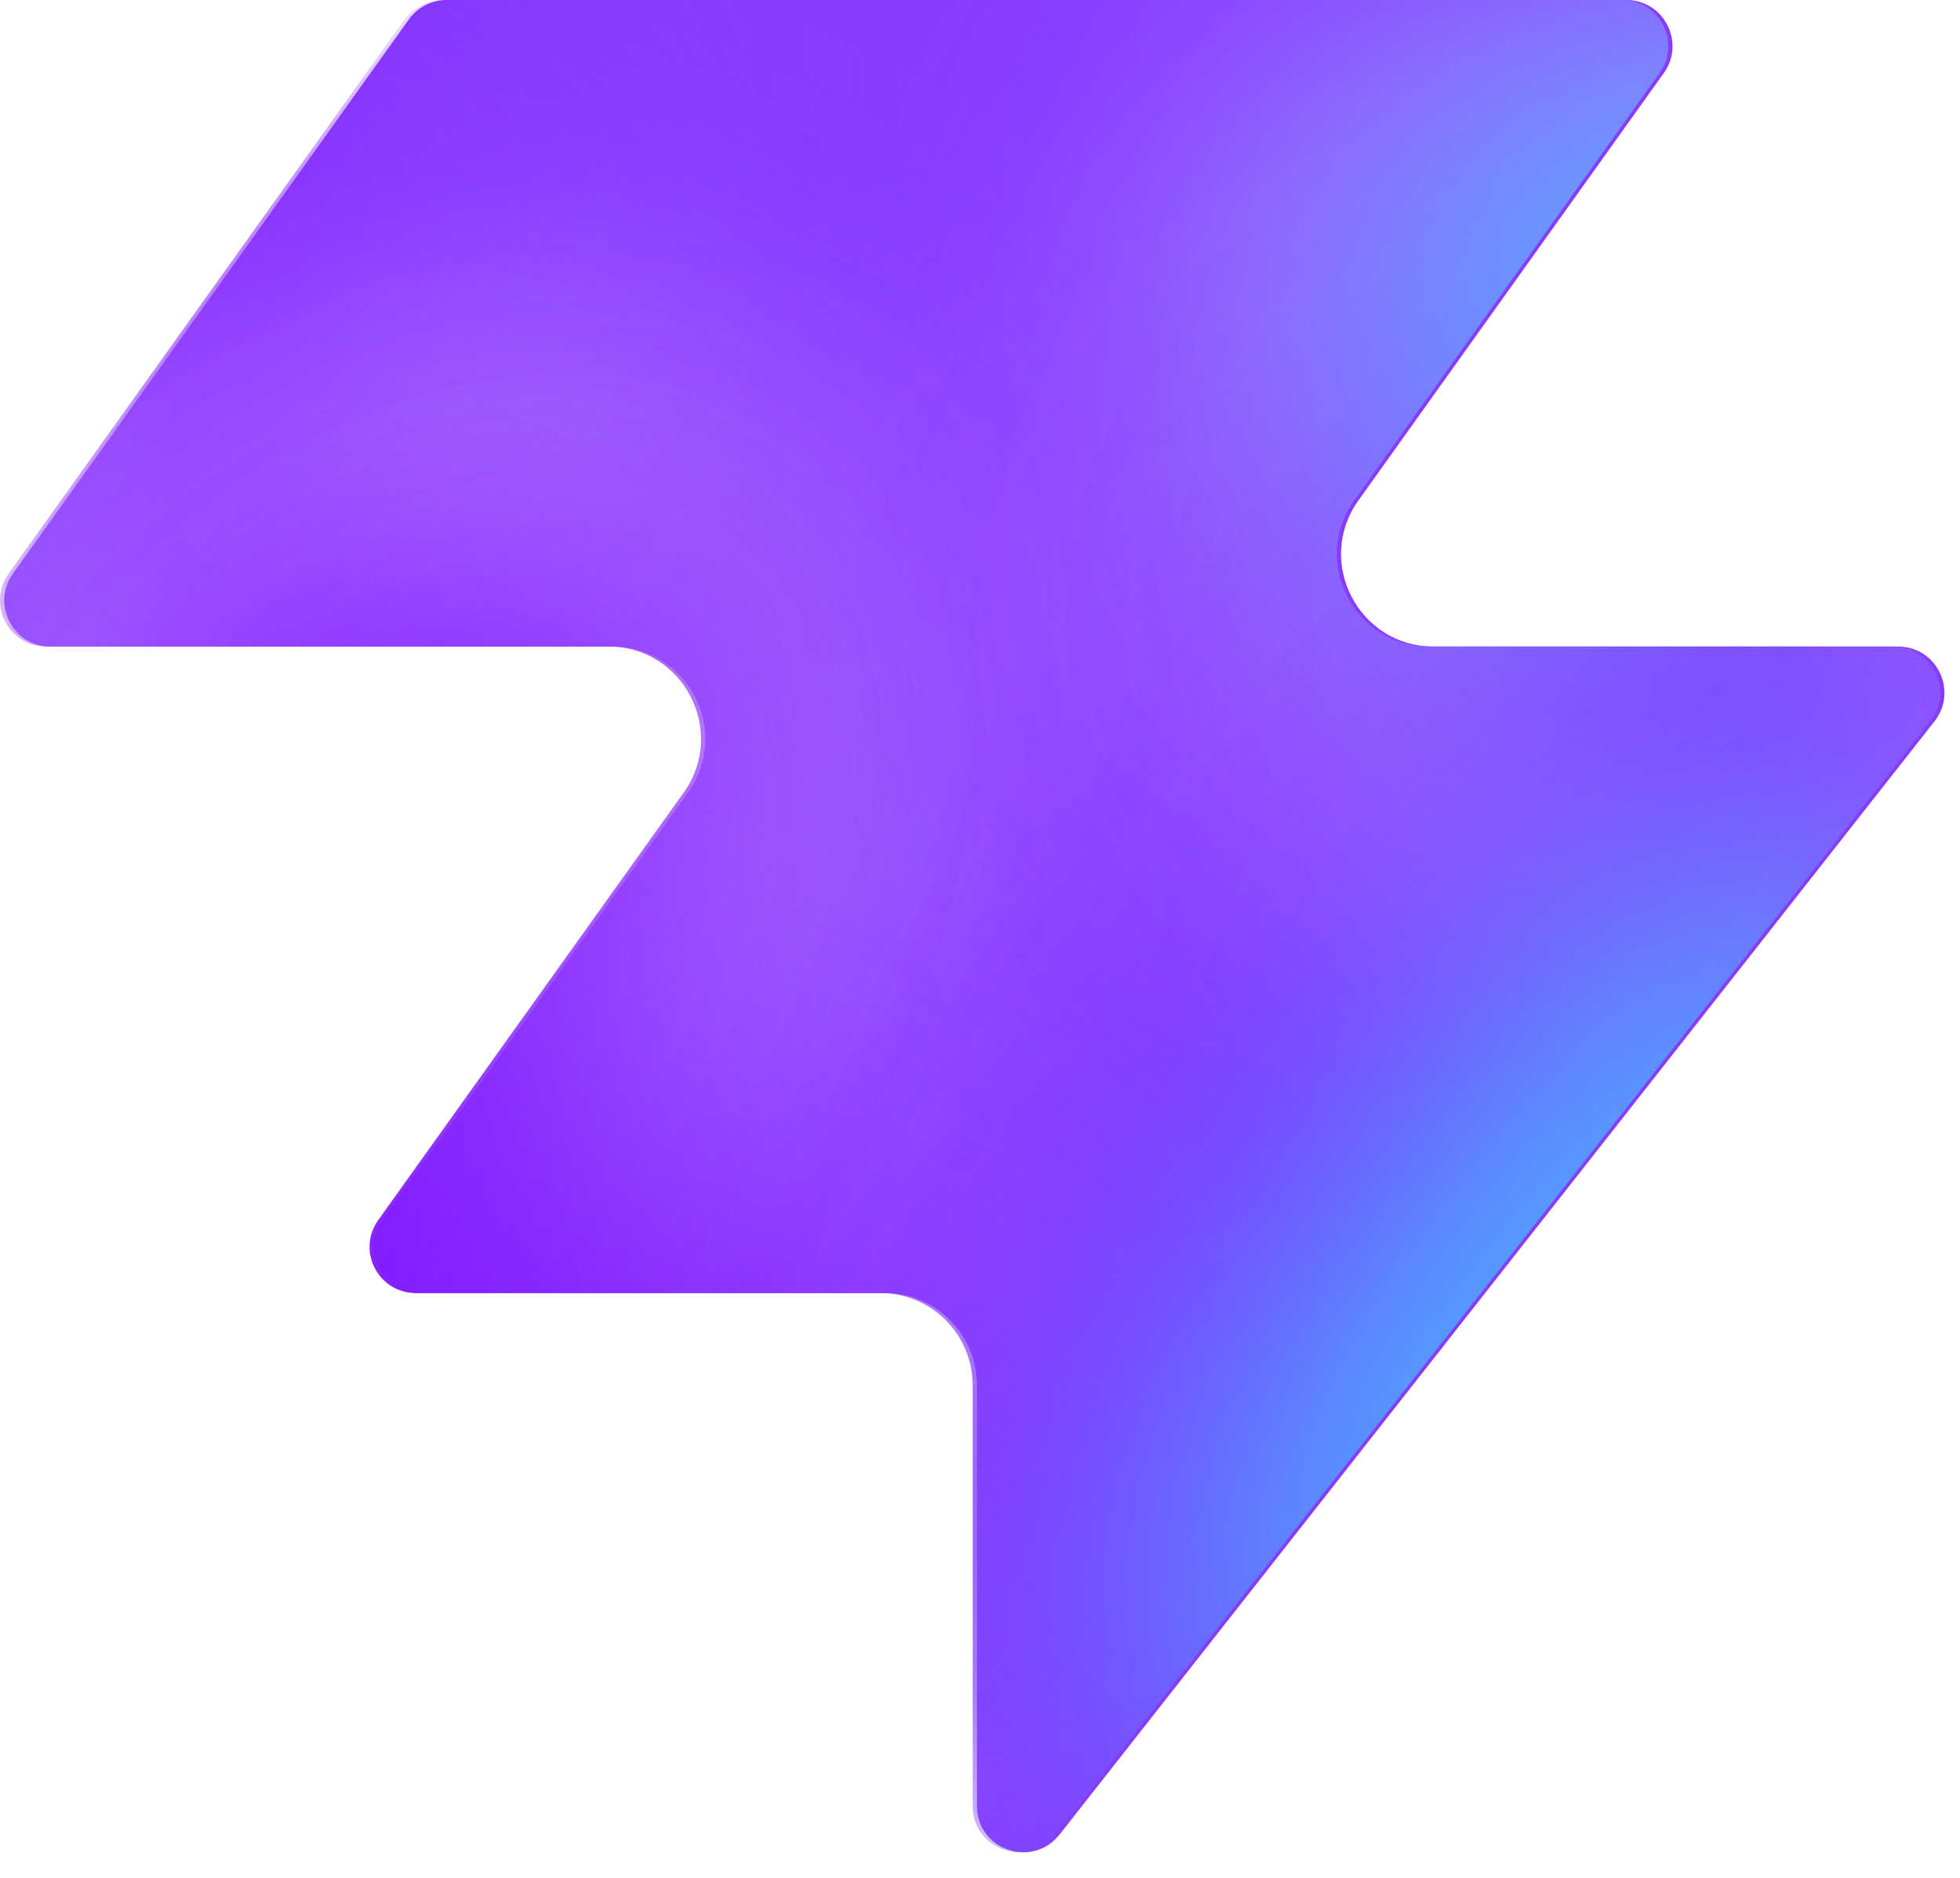
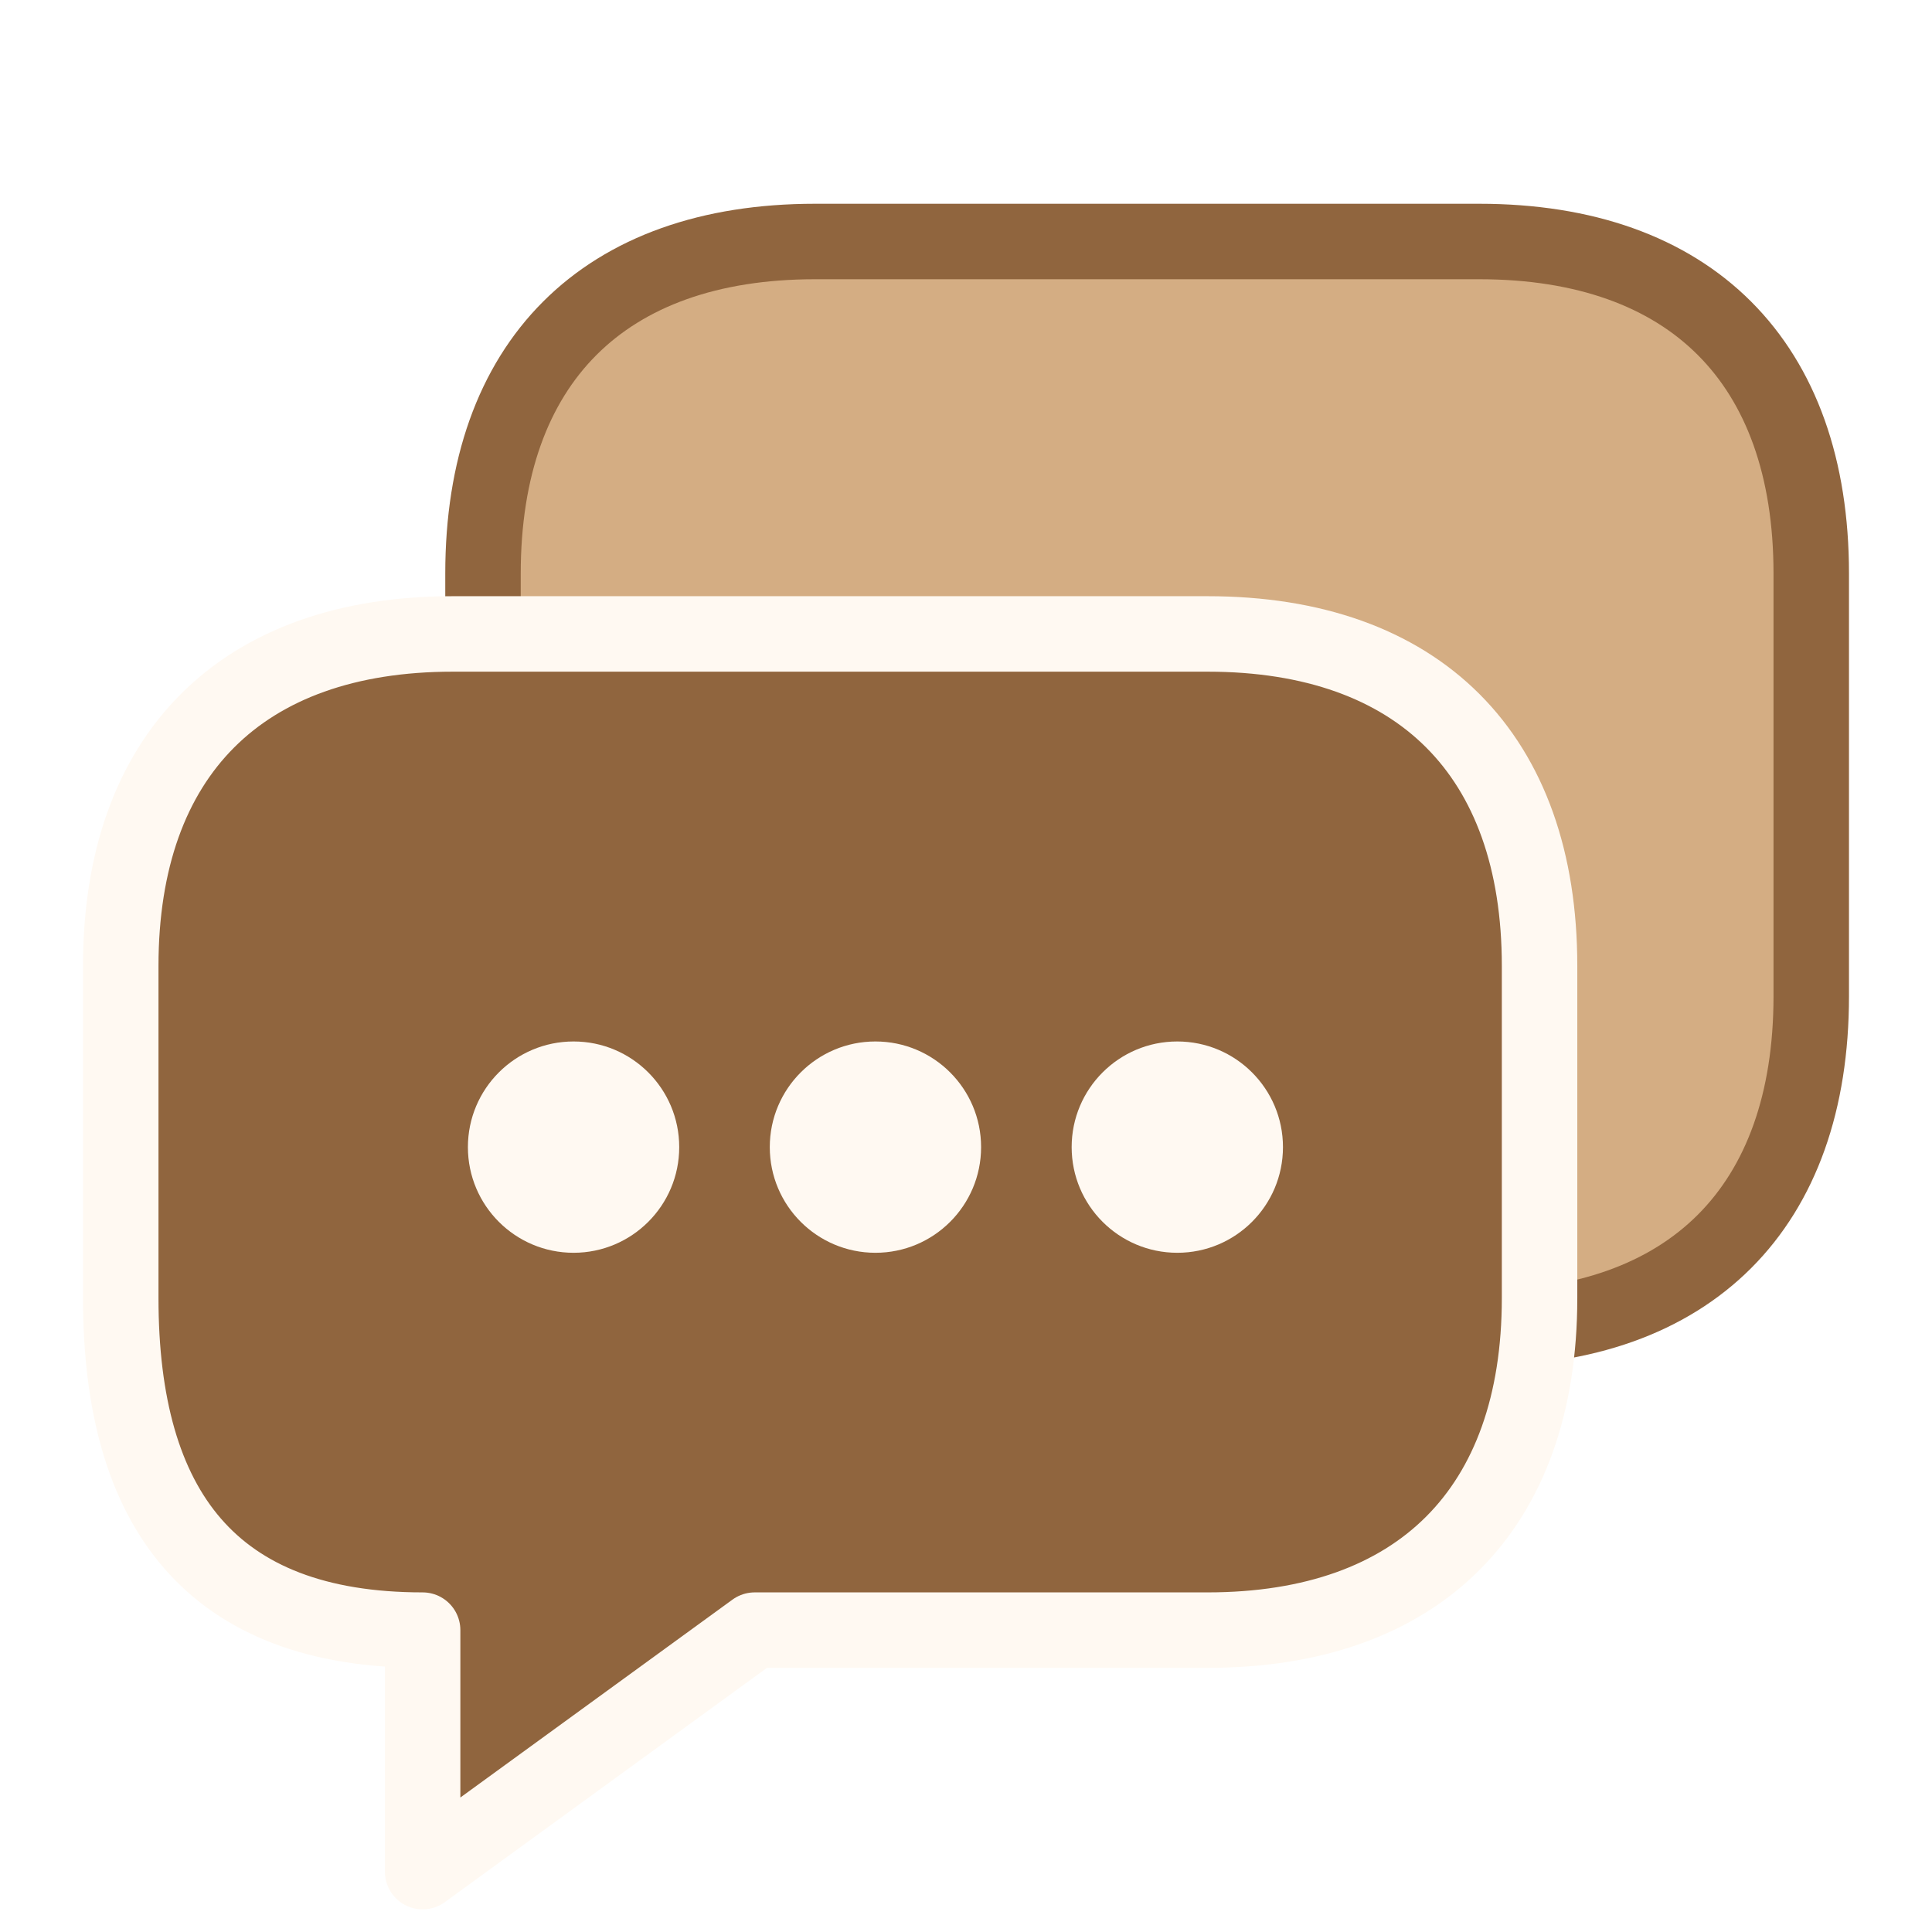
- <svg xmlns="http://www.w3.org/2000/svg" width="48" height="46" fill="none" viewBox="0 0 48 46">
-   <path fill="#863bff" d="M25.946 44.938c-.664.845-2.021.375-2.021-.698V33.937a2.26 2.26 0 0 0-2.262-2.262H10.287c-.92 0-1.456-1.04-.92-1.788l7.48-10.471c1.07-1.497 0-3.578-1.842-3.578H1.237c-.92 0-1.456-1.04-.92-1.788L10.013.474c.214-.297.556-.474.92-.474h28.894c.92 0 1.456 1.04.92 1.788l-7.48 10.471c-1.07 1.498 0 3.579 1.842 3.579h11.377c.943 0 1.473 1.088.89 1.83L25.947 44.94z" style="fill:#863bff;fill:color(display-p3 .525 .23 1);fill-opacity:1" />
-   <mask id="a" width="48" height="46" x="0" y="0" maskUnits="userSpaceOnUse" style="mask-type:alpha">
-     <path fill="#000" d="M25.842 44.938c-.664.844-2.021.375-2.021-.698V33.937a2.26 2.26 0 0 0-2.262-2.262H10.183c-.92 0-1.456-1.04-.92-1.788l7.48-10.471c1.07-1.498 0-3.579-1.842-3.579H1.133c-.92 0-1.456-1.04-.92-1.787L9.91.473c.214-.297.556-.474.92-.474h28.894c.92 0 1.456 1.04.92 1.788l-7.48 10.471c-1.07 1.498 0 3.578 1.842 3.578h11.377c.943 0 1.473 1.088.89 1.832L25.843 44.94z" style="fill:#000;fill-opacity:1" />
-   </mask>
-   <g mask="url(#a)">
-     <g filter="url(#b)">
-       <ellipse cx="5.508" cy="14.704" fill="#ede6ff" rx="5.508" ry="14.704" style="fill:#ede6ff;fill:color(display-p3 .927 .903 1);fill-opacity:1" transform="matrix(.00324 1 1 -.00324 -4.47 31.516)" />
-     </g>
-     <g filter="url(#c)">
-       <ellipse cx="10.399" cy="29.851" fill="#ede6ff" rx="10.399" ry="29.851" style="fill:#ede6ff;fill:color(display-p3 .927 .903 1);fill-opacity:1" transform="matrix(.00324 1 1 -.00324 -39.328 7.883)" />
-     </g>
-     <g filter="url(#d)">
-       <ellipse cx="5.508" cy="30.487" fill="#7e14ff" rx="5.508" ry="30.487" style="fill:#7e14ff;fill:color(display-p3 .492 .077 1);fill-opacity:1" transform="rotate(89.814 -25.913 -14.639)scale(1 -1)" />
-     </g>
-     <g filter="url(#e)">
-       <ellipse cx="5.508" cy="30.599" fill="#7e14ff" rx="5.508" ry="30.599" style="fill:#7e14ff;fill:color(display-p3 .492 .077 1);fill-opacity:1" transform="rotate(89.814 -32.644 -3.334)scale(1 -1)" />
-     </g>
-     <g filter="url(#f)">
-       <ellipse cx="5.508" cy="30.599" fill="#7e14ff" rx="5.508" ry="30.599" style="fill:#7e14ff;fill:color(display-p3 .492 .077 1);fill-opacity:1" transform="matrix(.00324 1 1 -.00324 -34.34 30.47)" />
-     </g>
-     <g filter="url(#g)">
-       <ellipse cx="14.072" cy="22.078" fill="#ede6ff" rx="14.072" ry="22.078" style="fill:#ede6ff;fill:color(display-p3 .927 .903 1);fill-opacity:1" transform="rotate(93.35 24.506 48.493)scale(-1 1)" />
-     </g>
-     <g filter="url(#h)">
-       <ellipse cx="3.47" cy="21.501" fill="#7e14ff" rx="3.47" ry="21.501" style="fill:#7e14ff;fill:color(display-p3 .492 .077 1);fill-opacity:1" transform="rotate(89.009 28.708 47.59)scale(-1 1)" />
-     </g>
-     <g filter="url(#i)">
-       <ellipse cx="3.47" cy="21.501" fill="#7e14ff" rx="3.47" ry="21.501" style="fill:#7e14ff;fill:color(display-p3 .492 .077 1);fill-opacity:1" transform="rotate(89.009 28.708 47.59)scale(-1 1)" />
-     </g>
-     <g filter="url(#j)">
-       <ellipse cx=".387" cy="8.972" fill="#7e14ff" rx="4.407" ry="29.108" style="fill:#7e14ff;fill:color(display-p3 .492 .077 1);fill-opacity:1" transform="rotate(39.51 .387 8.972)" />
-     </g>
-     <g filter="url(#k)">
-       <ellipse cx="47.523" cy="-6.092" fill="#7e14ff" rx="4.407" ry="29.108" style="fill:#7e14ff;fill:color(display-p3 .492 .077 1);fill-opacity:1" transform="rotate(37.892 47.523 -6.092)" />
-     </g>
-     <g filter="url(#l)">
-       <ellipse cx="41.412" cy="6.333" fill="#47bfff" rx="5.971" ry="9.665" style="fill:#47bfff;fill:color(display-p3 .28 .748 1);fill-opacity:1" transform="rotate(37.892 41.412 6.333)" />
-     </g>
-     <g filter="url(#m)">
-       <ellipse cx="-1.879" cy="38.332" fill="#7e14ff" rx="4.407" ry="29.108" style="fill:#7e14ff;fill:color(display-p3 .492 .077 1);fill-opacity:1" transform="rotate(37.892 -1.88 38.332)" />
-     </g>
-     <g filter="url(#n)">
-       <ellipse cx="-1.879" cy="38.332" fill="#7e14ff" rx="4.407" ry="29.108" style="fill:#7e14ff;fill:color(display-p3 .492 .077 1);fill-opacity:1" transform="rotate(37.892 -1.88 38.332)" />
-     </g>
-     <g filter="url(#o)">
-       <ellipse cx="35.651" cy="29.907" fill="#7e14ff" rx="4.407" ry="29.108" style="fill:#7e14ff;fill:color(display-p3 .492 .077 1);fill-opacity:1" transform="rotate(37.892 35.651 29.907)" />
-     </g>
-     <g filter="url(#p)">
-       <ellipse cx="38.418" cy="32.4" fill="#47bfff" rx="5.971" ry="15.297" style="fill:#47bfff;fill:color(display-p3 .28 .748 1);fill-opacity:1" transform="rotate(37.892 38.418 32.4)" />
-     </g>
-   </g>
-   <defs>
-     <filter id="b" width="60.045" height="41.654" x="-19.77" y="16.149" color-interpolation-filters="sRGB" filterUnits="userSpaceOnUse">
-       <feFlood flood-opacity="0" result="BackgroundImageFix" />
-       <feBlend in="SourceGraphic" in2="BackgroundImageFix" result="shape" />
-       <feGaussianBlur result="effect1_foregroundBlur_2002_17158" stdDeviation="7.659" />
-     </filter>
-     <filter id="c" width="90.34" height="51.437" x="-54.613" y="-7.533" color-interpolation-filters="sRGB" filterUnits="userSpaceOnUse">
-       <feFlood flood-opacity="0" result="BackgroundImageFix" />
-       <feBlend in="SourceGraphic" in2="BackgroundImageFix" result="shape" />
-       <feGaussianBlur result="effect1_foregroundBlur_2002_17158" stdDeviation="7.659" />
-     </filter>
-     <filter id="d" width="79.355" height="29.4" x="-49.64" y="2.03" color-interpolation-filters="sRGB" filterUnits="userSpaceOnUse">
-       <feFlood flood-opacity="0" result="BackgroundImageFix" />
-       <feBlend in="SourceGraphic" in2="BackgroundImageFix" result="shape" />
-       <feGaussianBlur result="effect1_foregroundBlur_2002_17158" stdDeviation="4.596" />
-     </filter>
-     <filter id="e" width="79.579" height="29.4" x="-45.045" y="20.029" color-interpolation-filters="sRGB" filterUnits="userSpaceOnUse">
-       <feFlood flood-opacity="0" result="BackgroundImageFix" />
-       <feBlend in="SourceGraphic" in2="BackgroundImageFix" result="shape" />
-       <feGaussianBlur result="effect1_foregroundBlur_2002_17158" stdDeviation="4.596" />
-     </filter>
-     <filter id="f" width="79.579" height="29.4" x="-43.513" y="21.178" color-interpolation-filters="sRGB" filterUnits="userSpaceOnUse">
-       <feFlood flood-opacity="0" result="BackgroundImageFix" />
-       <feBlend in="SourceGraphic" in2="BackgroundImageFix" result="shape" />
-       <feGaussianBlur result="effect1_foregroundBlur_2002_17158" stdDeviation="4.596" />
-     </filter>
-     <filter id="g" width="74.749" height="58.852" x="15.756" y="-17.901" color-interpolation-filters="sRGB" filterUnits="userSpaceOnUse">
-       <feFlood flood-opacity="0" result="BackgroundImageFix" />
-       <feBlend in="SourceGraphic" in2="BackgroundImageFix" result="shape" />
-       <feGaussianBlur result="effect1_foregroundBlur_2002_17158" stdDeviation="7.659" />
-     </filter>
-     <filter id="h" width="61.377" height="25.362" x="23.548" y="2.284" color-interpolation-filters="sRGB" filterUnits="userSpaceOnUse">
-       <feFlood flood-opacity="0" result="BackgroundImageFix" />
-       <feBlend in="SourceGraphic" in2="BackgroundImageFix" result="shape" />
-       <feGaussianBlur result="effect1_foregroundBlur_2002_17158" stdDeviation="4.596" />
-     </filter>
-     <filter id="i" width="61.377" height="25.362" x="23.548" y="2.284" color-interpolation-filters="sRGB" filterUnits="userSpaceOnUse">
-       <feFlood flood-opacity="0" result="BackgroundImageFix" />
-       <feBlend in="SourceGraphic" in2="BackgroundImageFix" result="shape" />
-       <feGaussianBlur result="effect1_foregroundBlur_2002_17158" stdDeviation="4.596" />
-     </filter>
-     <filter id="j" width="56.045" height="63.649" x="-27.636" y="-22.853" color-interpolation-filters="sRGB" filterUnits="userSpaceOnUse">
-       <feFlood flood-opacity="0" result="BackgroundImageFix" />
-       <feBlend in="SourceGraphic" in2="BackgroundImageFix" result="shape" />
-       <feGaussianBlur result="effect1_foregroundBlur_2002_17158" stdDeviation="4.596" />
-     </filter>
-     <filter id="k" width="54.814" height="64.646" x="20.116" y="-38.415" color-interpolation-filters="sRGB" filterUnits="userSpaceOnUse">
-       <feFlood flood-opacity="0" result="BackgroundImageFix" />
-       <feBlend in="SourceGraphic" in2="BackgroundImageFix" result="shape" />
-       <feGaussianBlur result="effect1_foregroundBlur_2002_17158" stdDeviation="4.596" />
-     </filter>
-     <filter id="l" width="33.541" height="35.313" x="24.641" y="-11.323" color-interpolation-filters="sRGB" filterUnits="userSpaceOnUse">
-       <feFlood flood-opacity="0" result="BackgroundImageFix" />
-       <feBlend in="SourceGraphic" in2="BackgroundImageFix" result="shape" />
-       <feGaussianBlur result="effect1_foregroundBlur_2002_17158" stdDeviation="4.596" />
-     </filter>
-     <filter id="m" width="54.814" height="64.646" x="-29.286" y="6.009" color-interpolation-filters="sRGB" filterUnits="userSpaceOnUse">
-       <feFlood flood-opacity="0" result="BackgroundImageFix" />
-       <feBlend in="SourceGraphic" in2="BackgroundImageFix" result="shape" />
-       <feGaussianBlur result="effect1_foregroundBlur_2002_17158" stdDeviation="4.596" />
-     </filter>
-     <filter id="n" width="54.814" height="64.646" x="-29.286" y="6.009" color-interpolation-filters="sRGB" filterUnits="userSpaceOnUse">
-       <feFlood flood-opacity="0" result="BackgroundImageFix" />
-       <feBlend in="SourceGraphic" in2="BackgroundImageFix" result="shape" />
-       <feGaussianBlur result="effect1_foregroundBlur_2002_17158" stdDeviation="4.596" />
-     </filter>
-     <filter id="o" width="54.814" height="64.646" x="8.244" y="-2.416" color-interpolation-filters="sRGB" filterUnits="userSpaceOnUse">
-       <feFlood flood-opacity="0" result="BackgroundImageFix" />
-       <feBlend in="SourceGraphic" in2="BackgroundImageFix" result="shape" />
-       <feGaussianBlur result="effect1_foregroundBlur_2002_17158" stdDeviation="4.596" />
-     </filter>
-     <filter id="p" width="39.409" height="43.623" x="18.713" y="10.588" color-interpolation-filters="sRGB" filterUnits="userSpaceOnUse">
-       <feFlood flood-opacity="0" result="BackgroundImageFix" />
-       <feBlend in="SourceGraphic" in2="BackgroundImageFix" result="shape" />
-       <feGaussianBlur result="effect1_foregroundBlur_2002_17158" stdDeviation="4.596" />
-     </filter>
-   </defs>
+ <svg xmlns="http://www.w3.org/2000/svg" viewBox="0 0 64 64" role="img" aria-labelledby="title">
+   <path d="M27 8h22c7 0 11 4 11 11v14c0 7-4 11-11 11h-3l-8 7v-7H27c-7 0-11-4-11-11V19c0-7 4-11 11-11Z" fill="#D4AD83" stroke="#90653E" stroke-width="2.5" stroke-linejoin="round" />
+   <path d="M15 21h25c7 0 11 4 11 11v11c0 7-4 11-11 11H25l-11 8v-8C7 54 4 50 4 43V32c0-7 4-11 11-11Z" fill="#90653E" stroke="#FFF9F2" stroke-width="2.5" stroke-linejoin="round" />
+   <circle cx="19" cy="38" r="3.5" fill="#FFF9F2" />
+   <circle cx="29" cy="38" r="3.5" fill="#FFF9F2" />
+   <circle cx="39" cy="38" r="3.5" fill="#FFF9F2" />
</svg>
